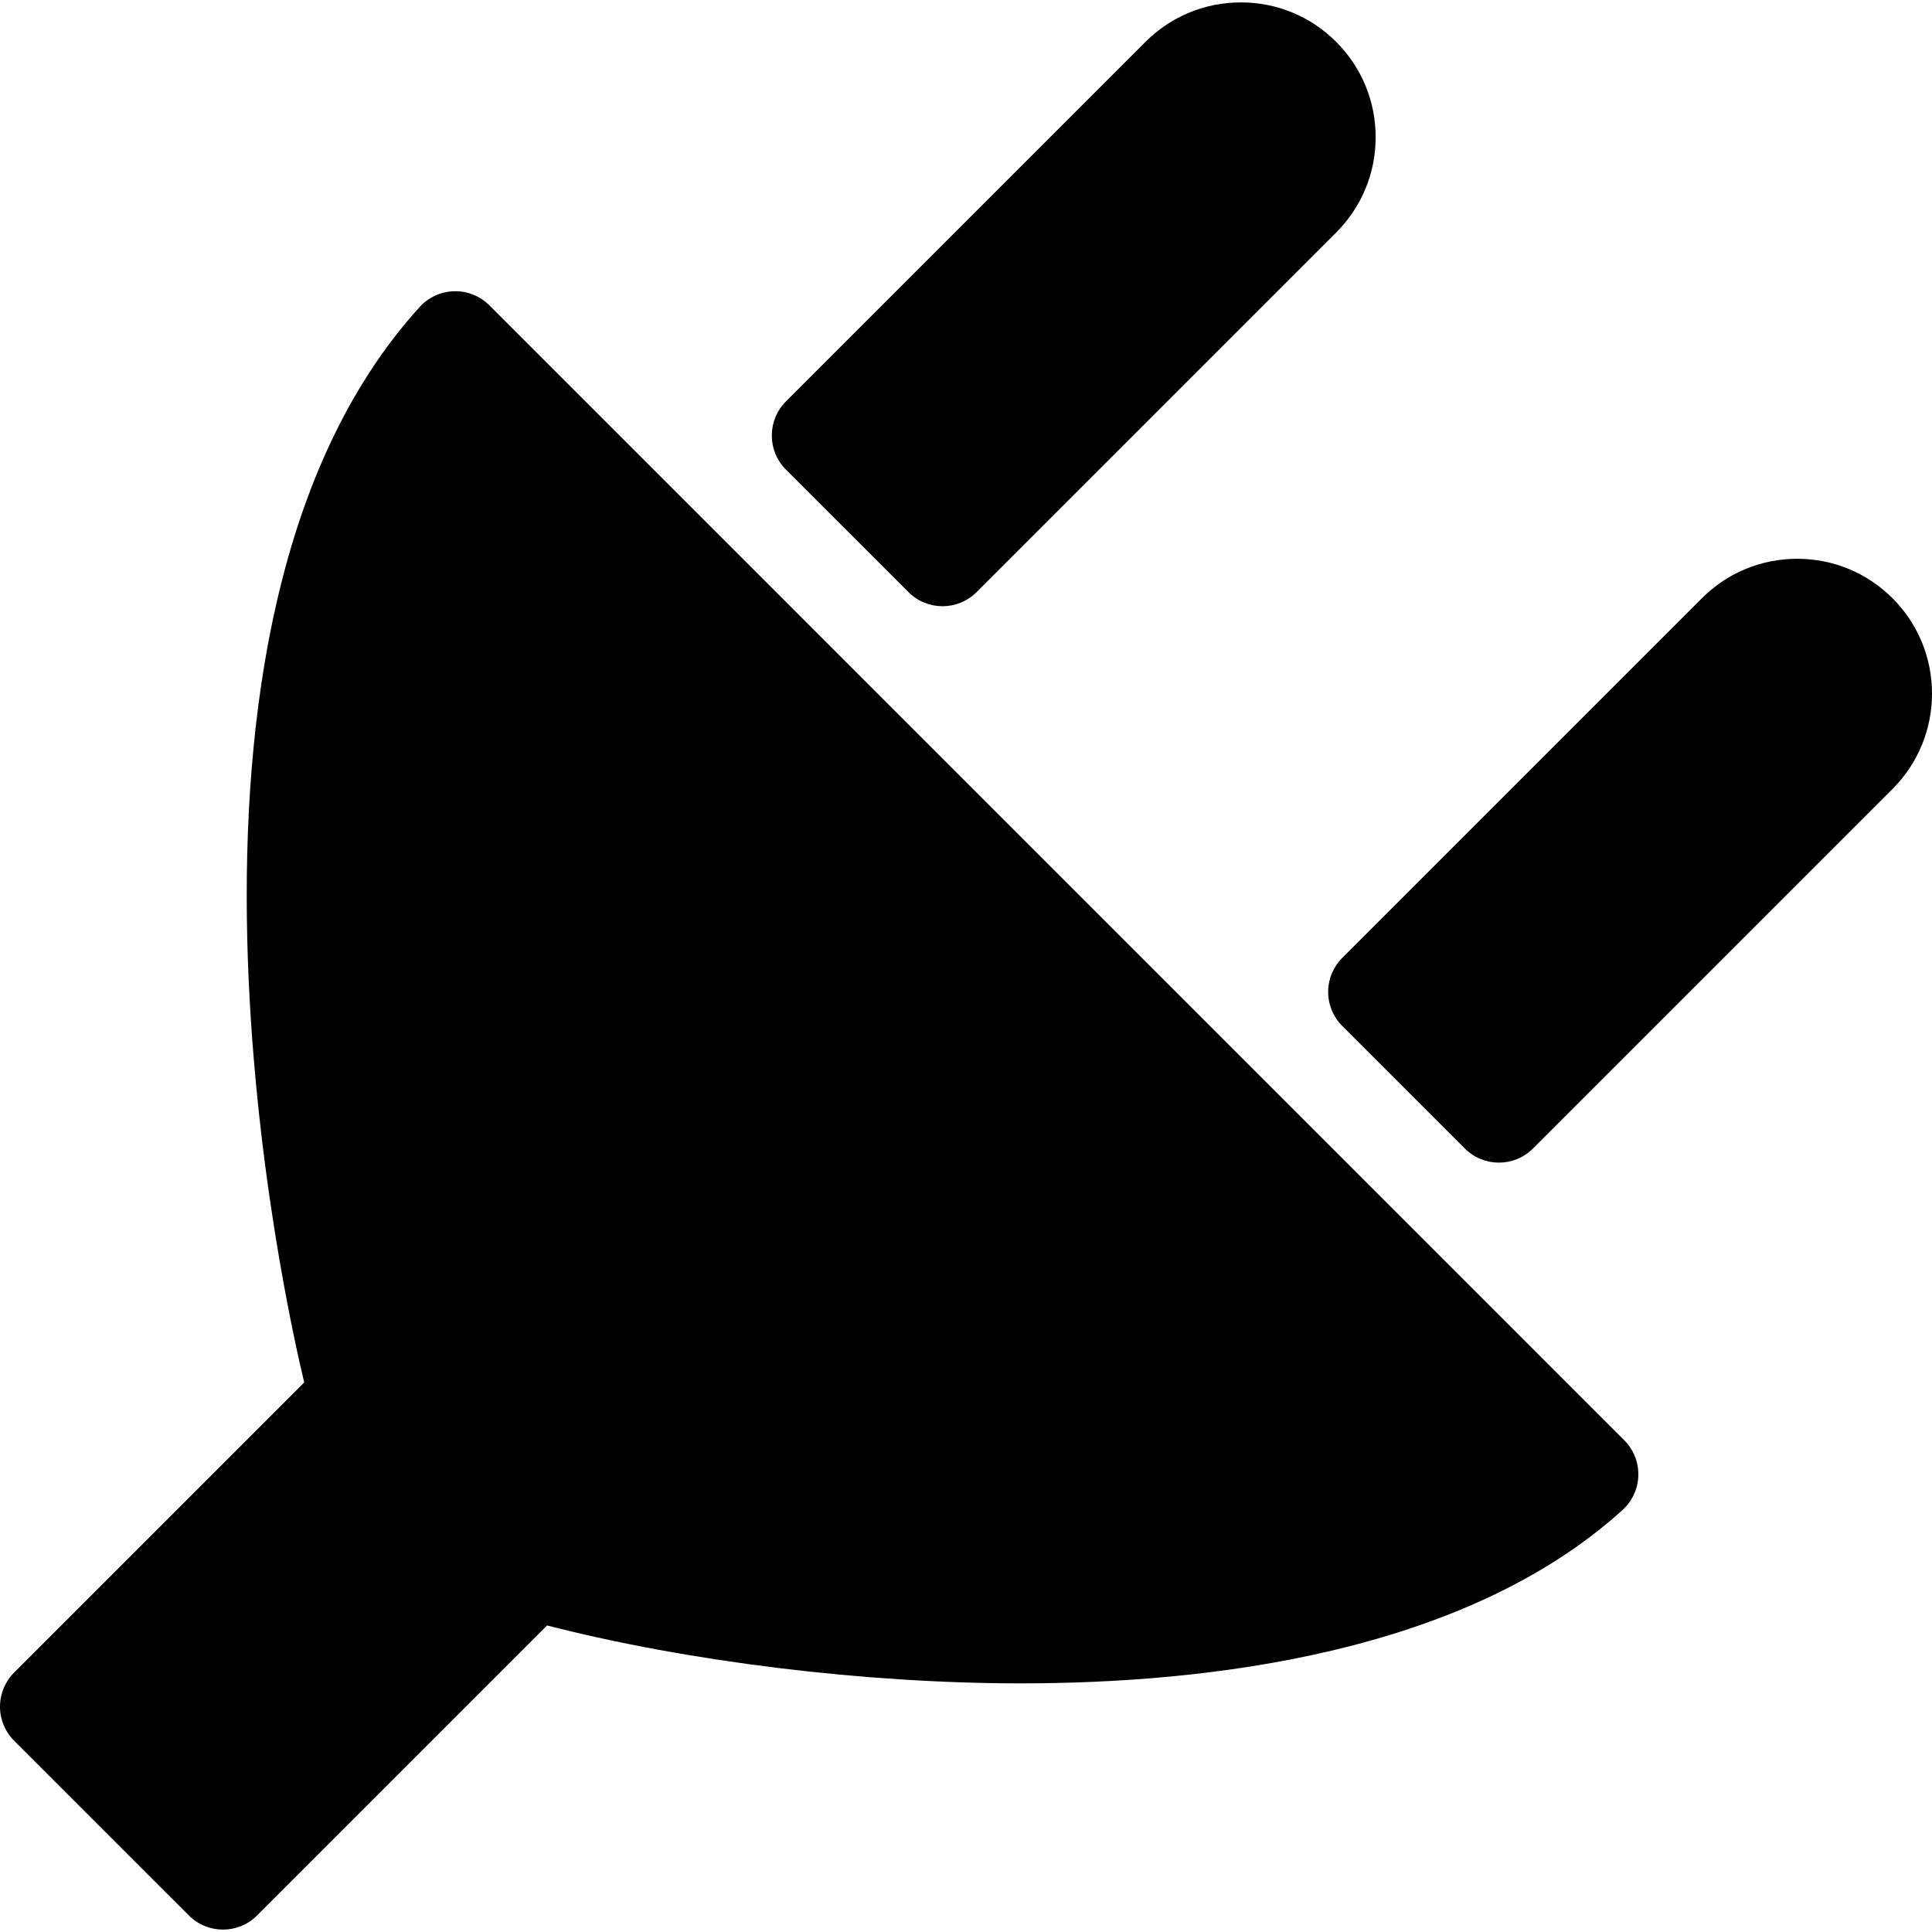
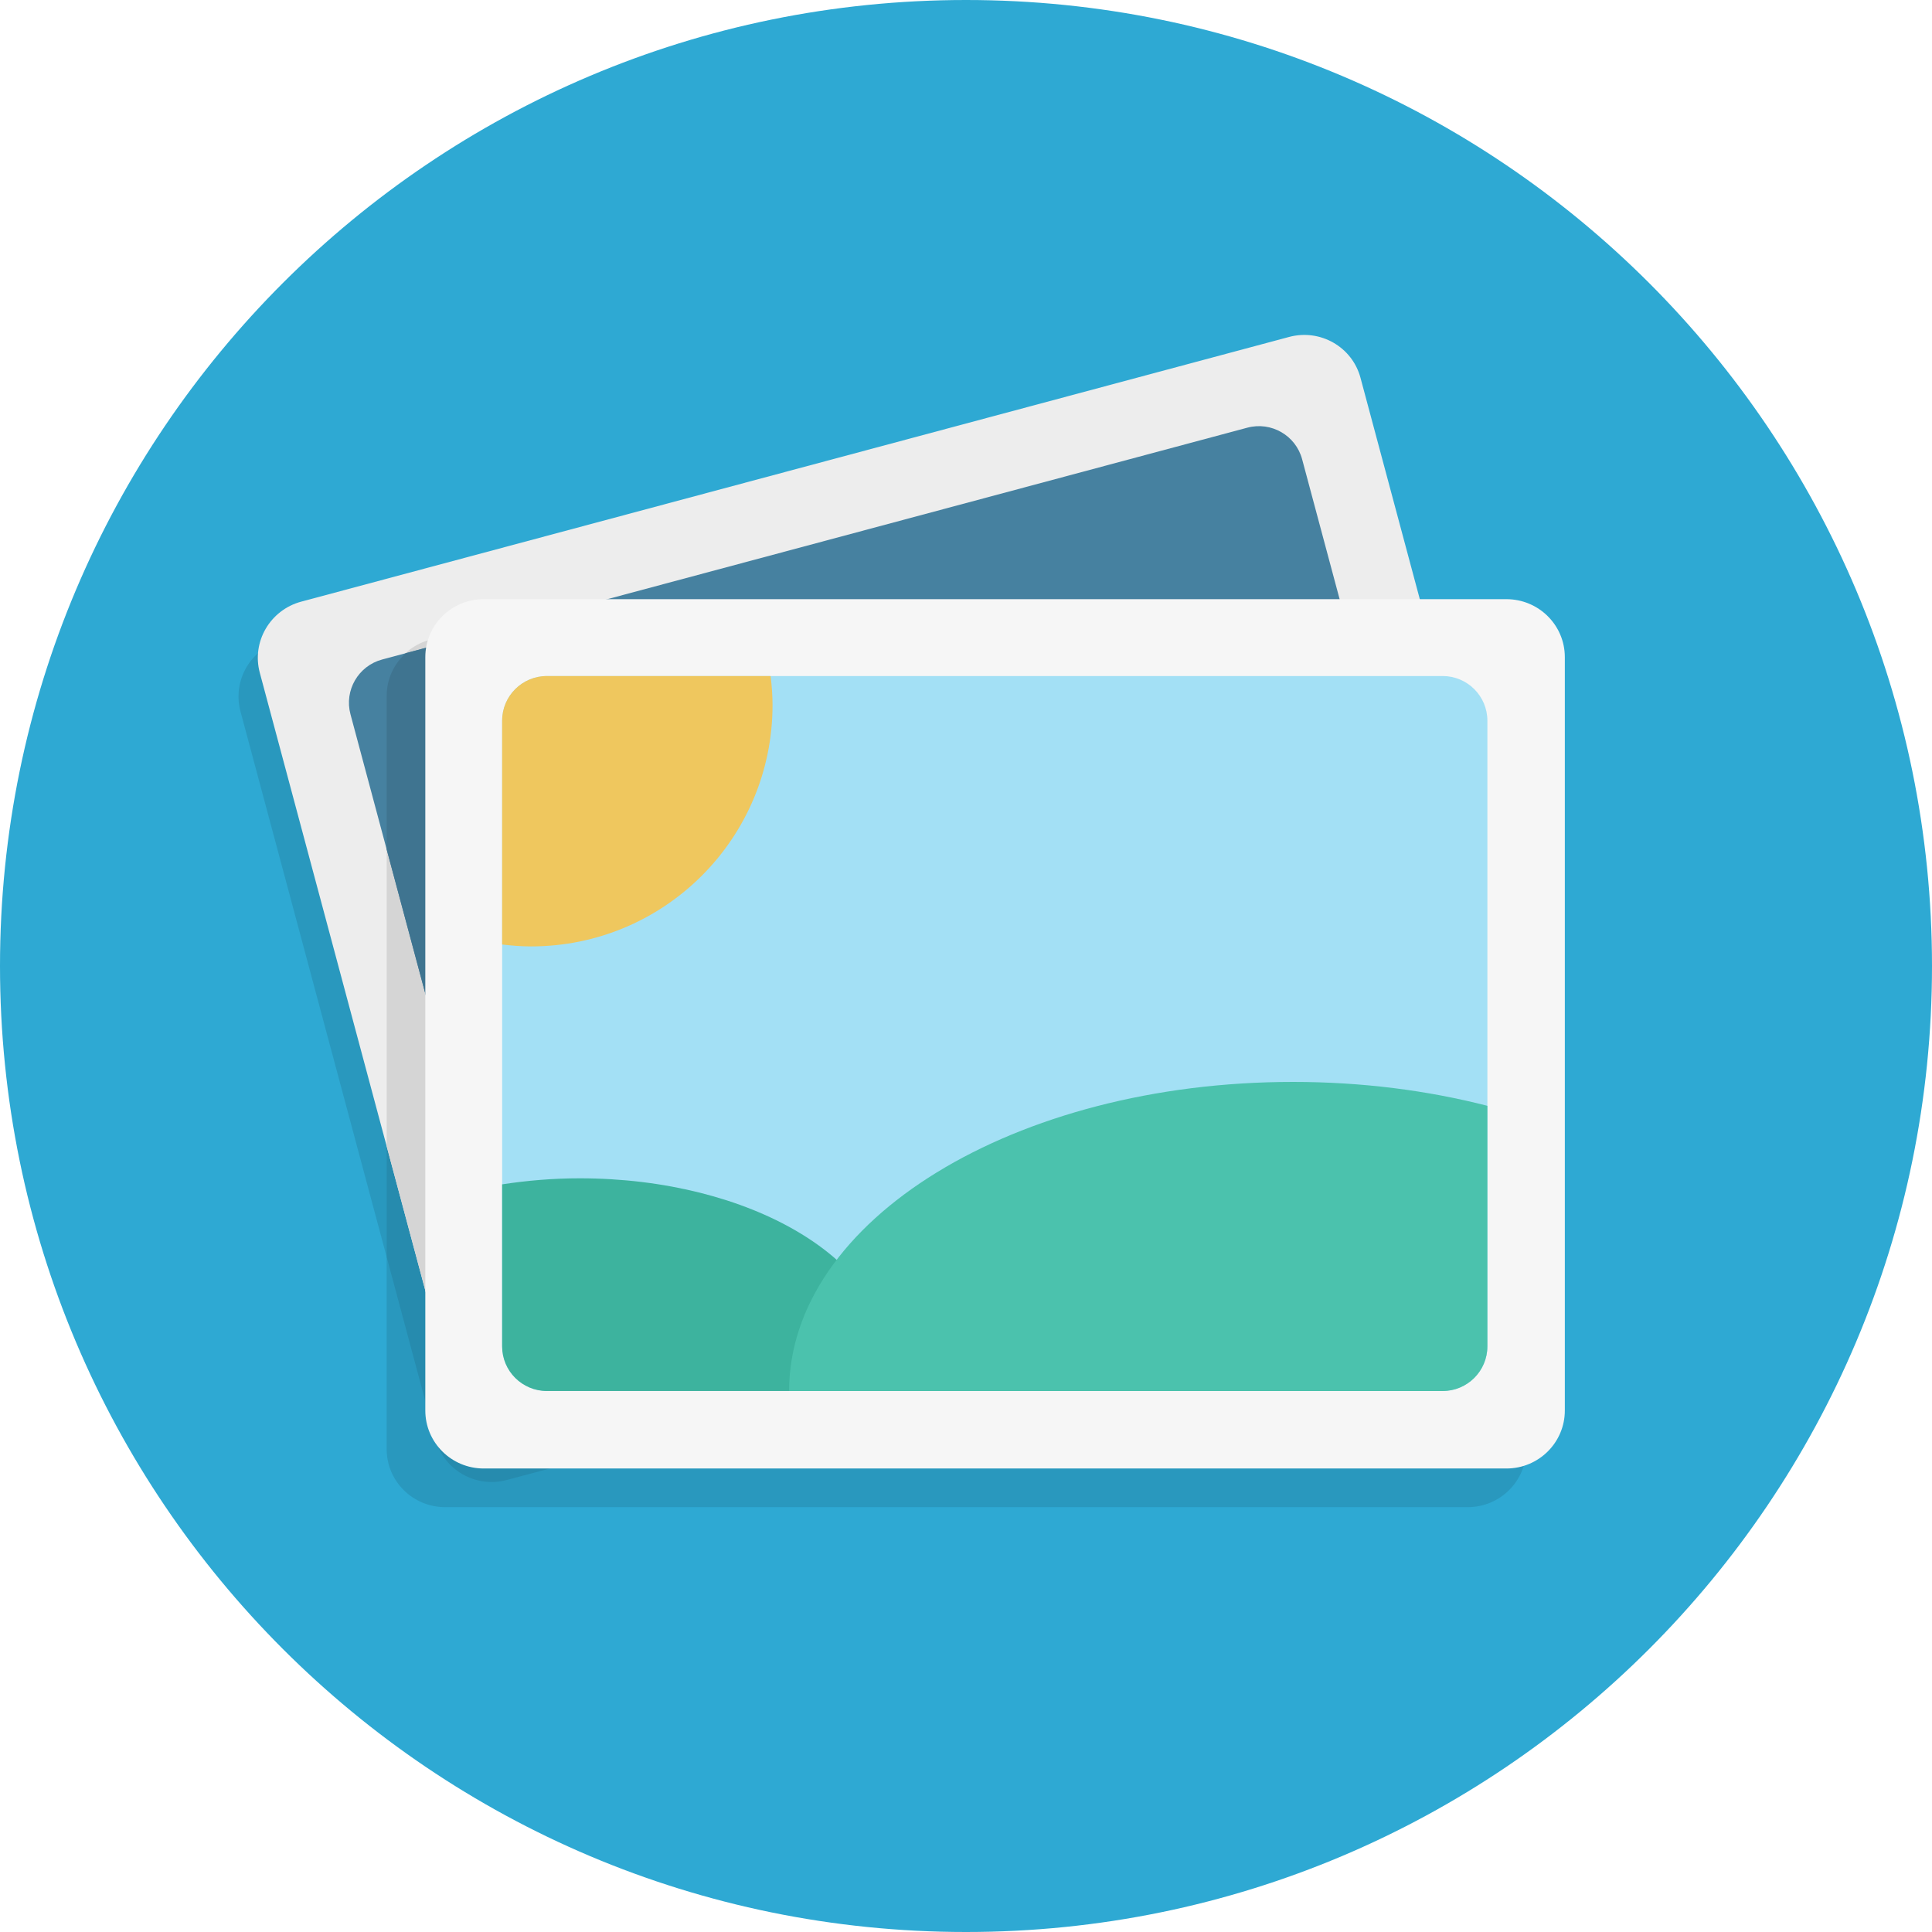
- <svg xmlns="http://www.w3.org/2000/svg" version="1.1" id="Capa_1" x="0px" y="0px" width="99.012px" height="99.012px" viewBox="0 0 99.012 99.012" style="enable-background:new 0 0 99.012 99.012;" xml:space="preserve">
-   <g>
-     <g>
-       <path d="M25.08,15.648c-0.478-0.478-1.135-0.742-1.805-0.723c-0.675,0.017-1.314,0.309-1.768,0.808    c-14.829,16.325-6.762,51.623-5.916,55.115L0.723,85.717C0.26,86.18,0,86.808,0,87.463c0,0.654,0.26,1.283,0.723,1.746    l8.958,8.957c0.482,0.48,1.114,0.723,1.746,0.723c0.631,0,1.264-0.24,1.745-0.723l14.865-14.864    c7.237,1.859,16.289,2.968,24.28,2.968c9.599,0,22.739-1.543,30.836-8.886c0.5-0.454,0.793-1.093,0.809-1.769    c0.018-0.676-0.245-1.328-0.723-1.805L25.08,15.648z" />
-       <path d="M46.557,30.345c0.482,0.482,1.114,0.723,1.746,0.723c0.632,0,1.264-0.241,1.746-0.724l18.428-18.428    c1.305-1.305,2.023-3.04,2.023-4.885c0-1.846-0.719-3.582-2.023-4.886c-1.305-1.305-3.039-2.022-4.885-2.022    c-1.845,0-3.581,0.718-4.887,2.022L40.277,20.574c-0.964,0.964-0.964,2.527,0,3.492L46.557,30.345z" />
-       <path d="M96.99,30.661c-1.305-1.305-3.039-2.024-4.885-2.024c-1.847,0-3.582,0.718-4.886,2.023L68.79,49.089    c-0.464,0.463-0.724,1.091-0.724,1.746s0.26,1.282,0.724,1.746l6.28,6.278c0.481,0.482,1.113,0.724,1.746,0.724    c0.631,0,1.264-0.241,1.746-0.724l18.43-18.429C99.686,37.735,99.686,33.353,96.99,30.661z" />
-     </g>
-   </g>
-   <g>
- </g>
-   <g>
- </g>
-   <g>
- </g>
-   <g>
- </g>
-   <g>
- </g>
-   <g>
- </g>
-   <g>
- </g>
-   <g>
- </g>
-   <g>
- </g>
-   <g>
- </g>
-   <g>
- </g>
-   <g>
- </g>
-   <g>
- </g>
-   <g>
- </g>
-   <g>
- </g>
+ <svg xmlns="http://www.w3.org/2000/svg" version="1.1" id="Layer_1" x="0px" y="0px" viewBox="0 0 512 512" style="enable-background:new 0 0 512 512;" xml:space="preserve">
+   <path style="fill:#2EA9D3;" d="M256,0c141.384,0,256,114.616,256,256c0,141.389-114.616,256-256,256S0,397.384,0,256     S114.616,0,256,0z" />
+   <path style="fill:#2998BE;" d="M74.711,169.682l261.78-70.144c8.259-2.217,16.742,2.632,18.934,10.824l51.676,192.855     c2.196,8.197-2.719,16.63-10.988,18.847l-261.775,70.144c-8.264,2.217-16.742-2.632-18.934-10.824l-51.676-192.86     C61.532,180.332,66.452,171.894,74.711,169.682z M117.955,169.027h271.017c8.55,0,15.483,6.876,15.483,15.36v199.66     c0,8.479-6.932,15.36-15.483,15.36H117.955c-8.556,0-15.483-6.881-15.483-15.36v-199.66     C102.472,175.903,109.399,169.027,117.955,169.027L117.955,169.027z" />
+   <path style="fill:#268BAE;" d="M404.454,316.38v-23.03l-33.311-124.324H117.955c-8.556,0-15.483,6.876-15.483,15.36v148.721     l12.933,48.276c2.196,8.197,10.67,13.041,18.934,10.824l261.775-70.139C399.606,321.132,402.447,319.048,404.454,316.38     L404.454,316.38z" />
+   <path style="fill:#EDEDED;" d="M79.831,159.442l261.78-70.144c8.259-2.217,16.742,2.632,18.934,10.824l51.676,192.855     c2.196,8.197-2.719,16.63-10.988,18.847l-261.775,70.144c-8.264,2.217-16.742-2.632-18.934-10.824l-51.676-192.86     C66.652,170.092,71.572,161.654,79.831,159.442z" />
+   <path style="fill:#D5D5D5;" d="M404.454,310.533v-46.536l-25.446-94.971H117.955c-8.556,0-15.483,6.876-15.483,15.36v119.368     l18.053,67.384c2.196,8.197,10.67,13.041,18.934,10.824l261.775-70.139C402.381,311.521,403.446,311.066,404.454,310.533     L404.454,310.533z" />
+   <path style="fill:#4681A0;" d="M101.274,174.776l229.279-61.435c6.328-1.695,12.836,2.048,14.525,8.366l42.916,160.154     c1.69,6.313-2.063,12.81-8.402,14.51l-229.274,61.43c-6.328,1.7-12.836-2.048-14.531-8.366L92.877,189.281     C91.187,182.973,94.945,176.471,101.274,174.776z" />
+   <path style="fill:#3F7490;" d="M357.76,169.027H122.737l-15.217,4.081c-3.082,2.806-5.048,6.799-5.048,11.279v40.694l33.321,124.36     c1.695,6.313,8.202,10.066,14.531,8.366l229.274-61.43c6.333-1.7,10.092-8.197,8.402-14.51L357.76,169.027z" />
+   <path style="fill:#F6F6F6;" d="M128.195,158.787h271.017c8.55,0,15.483,6.876,15.483,15.36v199.66c0,8.479-6.932,15.36-15.483,15.36     H128.195c-8.556,0-15.483-6.881-15.483-15.36v-199.66C112.712,165.663,119.639,158.787,128.195,158.787L128.195,158.787z" />
+   <path style="fill:#A3E0F5;" d="M144.942,179.154h237.363c6.554,0,11.868,5.304,11.868,11.843v165.801     c0,6.538-5.315,11.837-11.868,11.837H144.942c-6.554,0-11.868-5.299-11.868-11.837V190.996     C133.069,184.453,138.383,179.154,144.942,179.154L144.942,179.154z" />
+   <path style="fill:#3DB39E;" d="M153.626,312.264c-7.112,0-13.972,0.594-20.557,1.603v42.926c0,6.538,5.315,11.837,11.868,11.837     h89.508c0.671-2.509,1.121-5.064,1.121-7.69C235.571,334.065,198.881,312.264,153.626,312.264L153.626,312.264z" />
+   <path style="fill:#4BC2AD;" d="M394.173,356.797v-63.744c-15.862-4.081-33.265-6.333-51.533-6.333     c-73.733,0-133.514,36.68-133.514,81.92h173.179C388.859,368.635,394.173,363.336,394.173,356.797z" />
+   <path style="fill:#EFC75E;" d="M133.069,190.996v59.31c2.519,0.302,5.064,0.502,7.665,0.502c35.343,0,63.995-28.636,63.995-63.964     c0-2.606-0.205-5.166-0.507-7.69h-59.279C138.383,179.154,133.069,184.453,133.069,190.996z" />
</svg>
